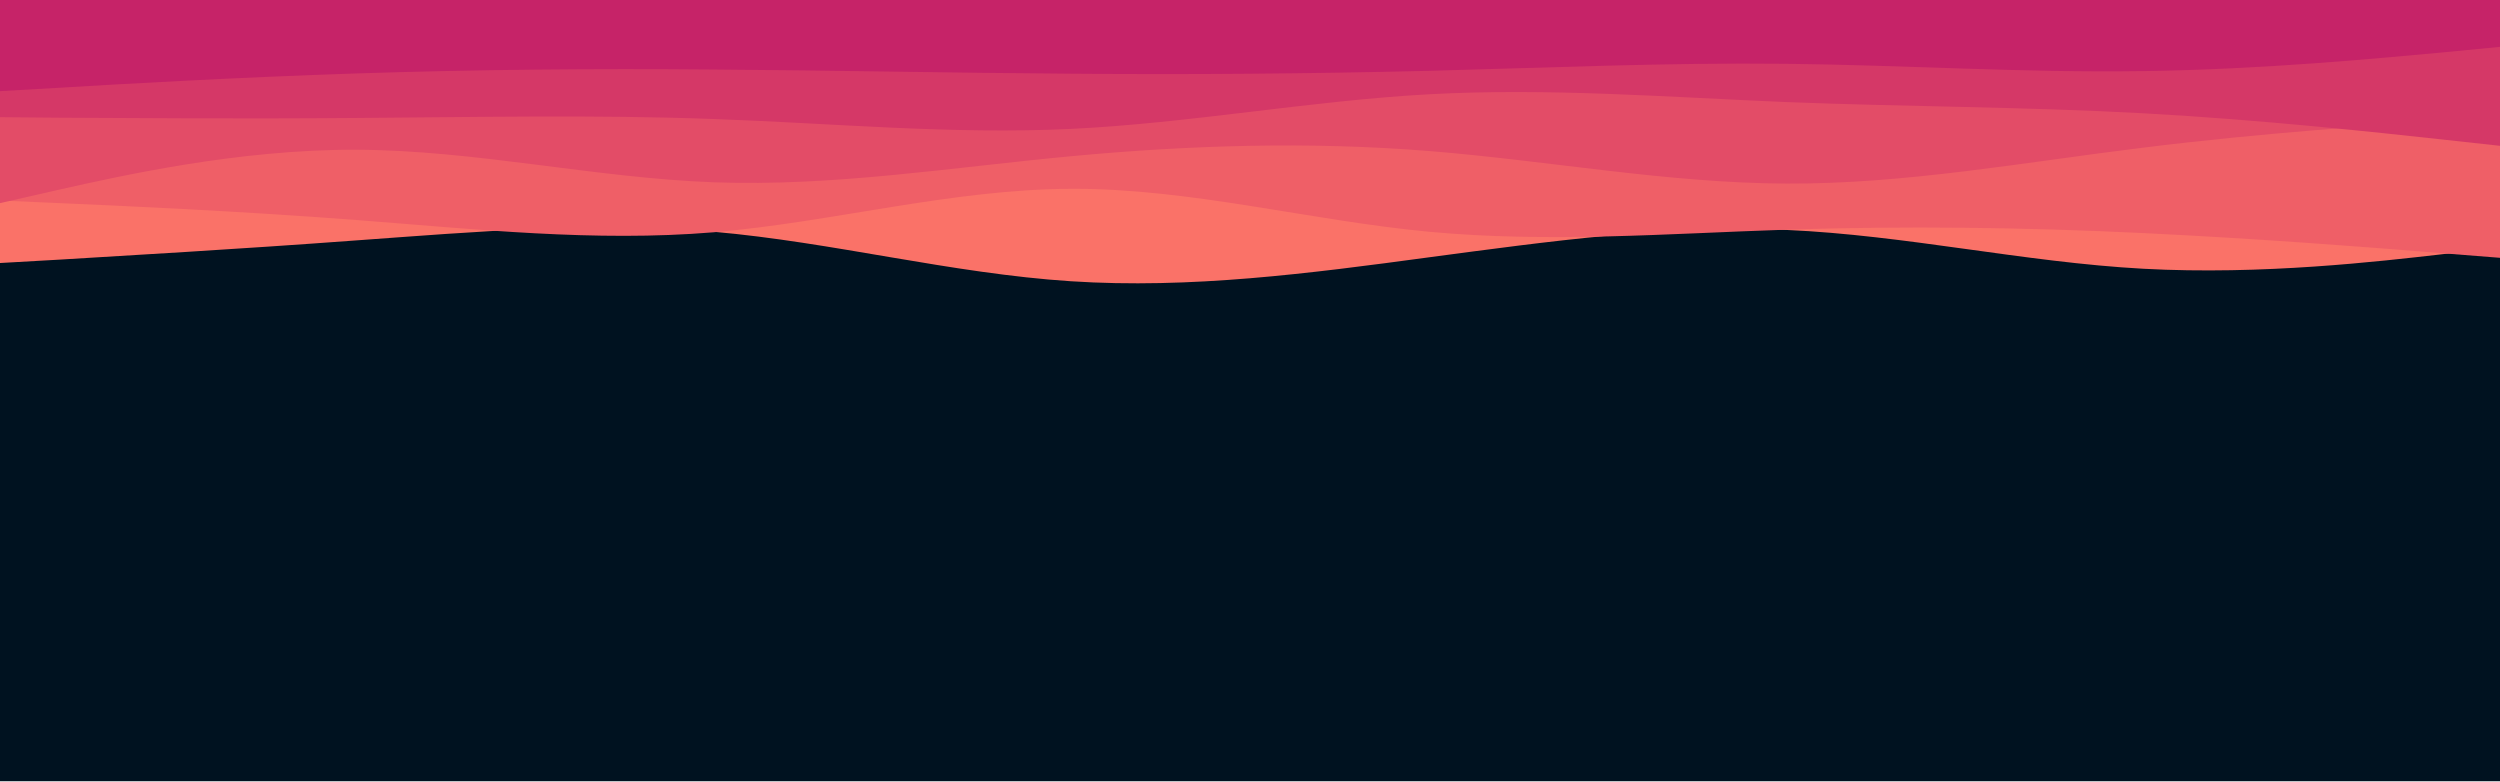
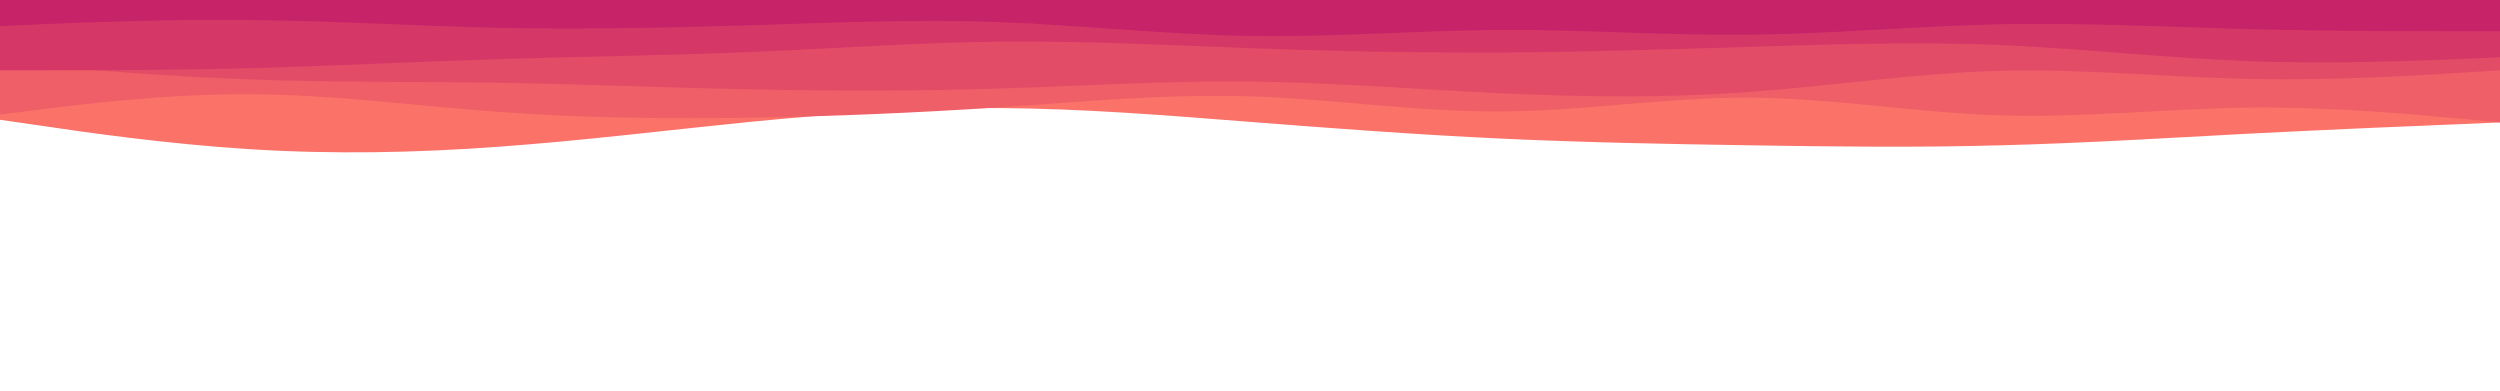
- <svg xmlns="http://www.w3.org/2000/svg" id="visual" viewBox="0 0 960 300" width="960" height="300" version="1.1">
-   <rect x="0" y="0" width="960" height="300" fill="#001220" />
-   <path d="M0 101L22.8 99.7C45.7 98.3 91.3 95.7 137 92.3C182.7 89 228.3 85 274 89C319.7 93 365.3 105 411.2 108C457 111 503 105 548.8 98.8C594.7 92.7 640.3 86.3 686 88.3C731.7 90.3 777.3 100.7 823 103.2C868.7 105.7 914.3 100.3 937.2 97.7L960 95L960 0L937.2 0C914.3 0 868.7 0 823 0C777.3 0 731.7 0 686 0C640.3 0 594.7 0 548.8 0C503 0 457 0 411.2 0C365.3 0 319.7 0 274 0C228.3 0 182.7 0 137 0C91.3 0 45.7 0 22.8 0L0 0Z" fill="#fa7268" />
-   <path d="M0 77L22.8 78C45.7 79 91.3 81 137 84.5C182.7 88 228.3 93 274 89.2C319.7 85.3 365.3 72.7 411.2 72.5C457 72.3 503 84.7 548.8 89C594.7 93.3 640.3 89.7 686 88.2C731.7 86.7 777.3 87.3 823 89.5C868.7 91.7 914.3 95.3 937.2 97.2L960 99L960 0L937.2 0C914.3 0 868.7 0 823 0C777.3 0 731.7 0 686 0C640.3 0 594.7 0 548.8 0C503 0 457 0 411.2 0C365.3 0 319.7 0 274 0C228.3 0 182.7 0 137 0C91.3 0 45.7 0 22.8 0L0 0Z" fill="#ef5f67" />
-   <path d="M0 78L22.8 72.8C45.7 67.7 91.3 57.3 137 57.5C182.7 57.7 228.3 68.3 274 70C319.7 71.7 365.3 64.3 411.2 60C457 55.7 503 54.3 548.8 58C594.7 61.7 640.3 70.3 686 70.5C731.7 70.7 777.3 62.3 823 56.7C868.7 51 914.3 48 937.2 46.5L960 45L960 0L937.2 0C914.3 0 868.7 0 823 0C777.3 0 731.7 0 686 0C640.3 0 594.7 0 548.8 0C503 0 457 0 411.2 0C365.3 0 319.7 0 274 0C228.3 0 182.7 0 137 0C91.3 0 45.7 0 22.8 0L0 0Z" fill="#e34c67" />
-   <path d="M0 45L22.8 45.2C45.7 45.3 91.3 45.7 137 45.3C182.7 45 228.3 44 274 45.7C319.7 47.3 365.3 51.7 411.2 49.5C457 47.3 503 38.7 548.8 36.2C594.7 33.7 640.3 37.3 686 39.2C731.7 41 777.3 41 823 43.5C868.7 46 914.3 51 937.2 53.5L960 56L960 0L937.2 0C914.3 0 868.7 0 823 0C777.3 0 731.7 0 686 0C640.3 0 594.7 0 548.8 0C503 0 457 0 411.2 0C365.3 0 319.7 0 274 0C228.3 0 182.7 0 137 0C91.3 0 45.7 0 22.8 0L0 0Z" fill="#d53867" />
-   <path d="M0 35L22.8 33.7C45.7 32.3 91.3 29.7 137 28.2C182.7 26.7 228.3 26.3 274 26.7C319.7 27 365.3 28 411.2 28.3C457 28.7 503 28.3 548.8 27.2C594.7 26 640.3 24 686 24.5C731.7 25 777.3 28 823 27.3C868.7 26.7 914.3 22.3 937.2 20.2L960 18L960 0L937.2 0C914.3 0 868.7 0 823 0C777.3 0 731.7 0 686 0C640.3 0 594.7 0 548.8 0C503 0 457 0 411.2 0C365.3 0 319.7 0 274 0C228.3 0 182.7 0 137 0C91.3 0 45.7 0 22.8 0L0 0Z" fill="#c62368" />
+ <svg xmlns="http://www.w3.org/2000/svg" id="visual" viewBox="0 0 960 150" width="960" height="150" version="1.1">
+   <path d="M0 46L16 48.3C32 50.7 64 55.3 96 57.3C128 59.3 160 58.7 192 56.3C224 54 256 50 288 46.8C320 43.7 352 41.3 384 41.5C416 41.7 448 44.3 480 46.8C512 49.3 544 51.7 576 53.2C608 54.7 640 55.3 672 55.8C704 56.3 736 56.7 768 55.8C800 55 832 53 864 51.3C896 49.7 928 48.3 944 47.7L960 47L960 0L944 0C928 0 896 0 864 0C832 0 800 0 768 0C736 0 704 0 672 0C640 0 608 0 576 0C544 0 512 0 480 0C448 0 416 0 384 0C352 0 320 0 288 0C256 0 224 0 192 0C160 0 128 0 96 0C64 0 32 0 16 0L0 0Z" fill="#fa7268" />
+   <path d="M0 44L16 42C32 40 64 36 96 36.2C128 36.3 160 40.7 192 43C224 45.3 256 45.7 288 45.2C320 44.7 352 43.3 384 41.2C416 39 448 36 480 37C512 38 544 43 576 42.8C608 42.7 640 37.3 672 37.5C704 37.7 736 43.3 768 44.3C800 45.3 832 41.7 864 41.3C896 41 928 44 944 45.5L960 47L960 0L944 0C928 0 896 0 864 0C832 0 800 0 768 0C736 0 704 0 672 0C640 0 608 0 576 0C544 0 512 0 480 0C448 0 416 0 384 0C352 0 320 0 288 0C256 0 224 0 192 0C160 0 128 0 96 0C64 0 32 0 16 0L0 0Z" fill="#ef5f67" />
+   <path d="M0 24L16 25.3C32 26.7 64 29.3 96 30.5C128 31.7 160 31.3 192 31.8C224 32.3 256 33.7 288 34.3C320 35 352 35 384 34C416 33 448 31 480 31.3C512 31.7 544 34.3 576 35.8C608 37.3 640 37.7 672 35.3C704 33 736 28 768 27.2C800 26.3 832 29.7 864 30.3C896 31 928 29 944 28L960 27L960 0L944 0C928 0 896 0 864 0C832 0 800 0 768 0C736 0 704 0 672 0C640 0 608 0 576 0C544 0 512 0 480 0C448 0 416 0 384 0C352 0 320 0 288 0C256 0 224 0 192 0C160 0 128 0 96 0C64 0 32 0 16 0L0 0Z" fill="#e34c67" />
+   <path d="M0 27L16 27C32 27 64 27 96 26.2C128 25.3 160 23.7 192 22.7C224 21.7 256 21.3 288 20C320 18.7 352 16.3 384 16C416 15.7 448 17.3 480 18.5C512 19.7 544 20.3 576 20.2C608 20 640 19 672 18C704 17 736 16 768 17.3C800 18.7 832 22.3 864 23.5C896 24.7 928 23.3 944 22.7L960 22L960 0L944 0C928 0 896 0 864 0C832 0 800 0 768 0C736 0 704 0 672 0C640 0 608 0 576 0C544 0 512 0 480 0C448 0 416 0 384 0C352 0 320 0 288 0C256 0 224 0 192 0C160 0 128 0 96 0C64 0 32 0 16 0L0 0Z" fill="#d53867" />
+   <path d="M0 10L16 9.3C32 8.7 64 7.3 96 7.7C128 8 160 10 192 10.7C224 11.3 256 10.7 288 9.7C320 8.7 352 7.3 384 8.5C416 9.7 448 13.3 480 13.8C512 14.3 544 11.7 576 11.5C608 11.3 640 13.7 672 13.3C704 13 736 10 768 9.3C800 8.7 832 10.3 864 11.2C896 12 928 12 944 12L960 12L960 0L944 0C928 0 896 0 864 0C832 0 800 0 768 0C736 0 704 0 672 0C640 0 608 0 576 0C544 0 512 0 480 0C448 0 416 0 384 0C352 0 320 0 288 0C256 0 224 0 192 0C160 0 128 0 96 0C64 0 32 0 16 0L0 0Z" fill="#c62368" />
</svg>
